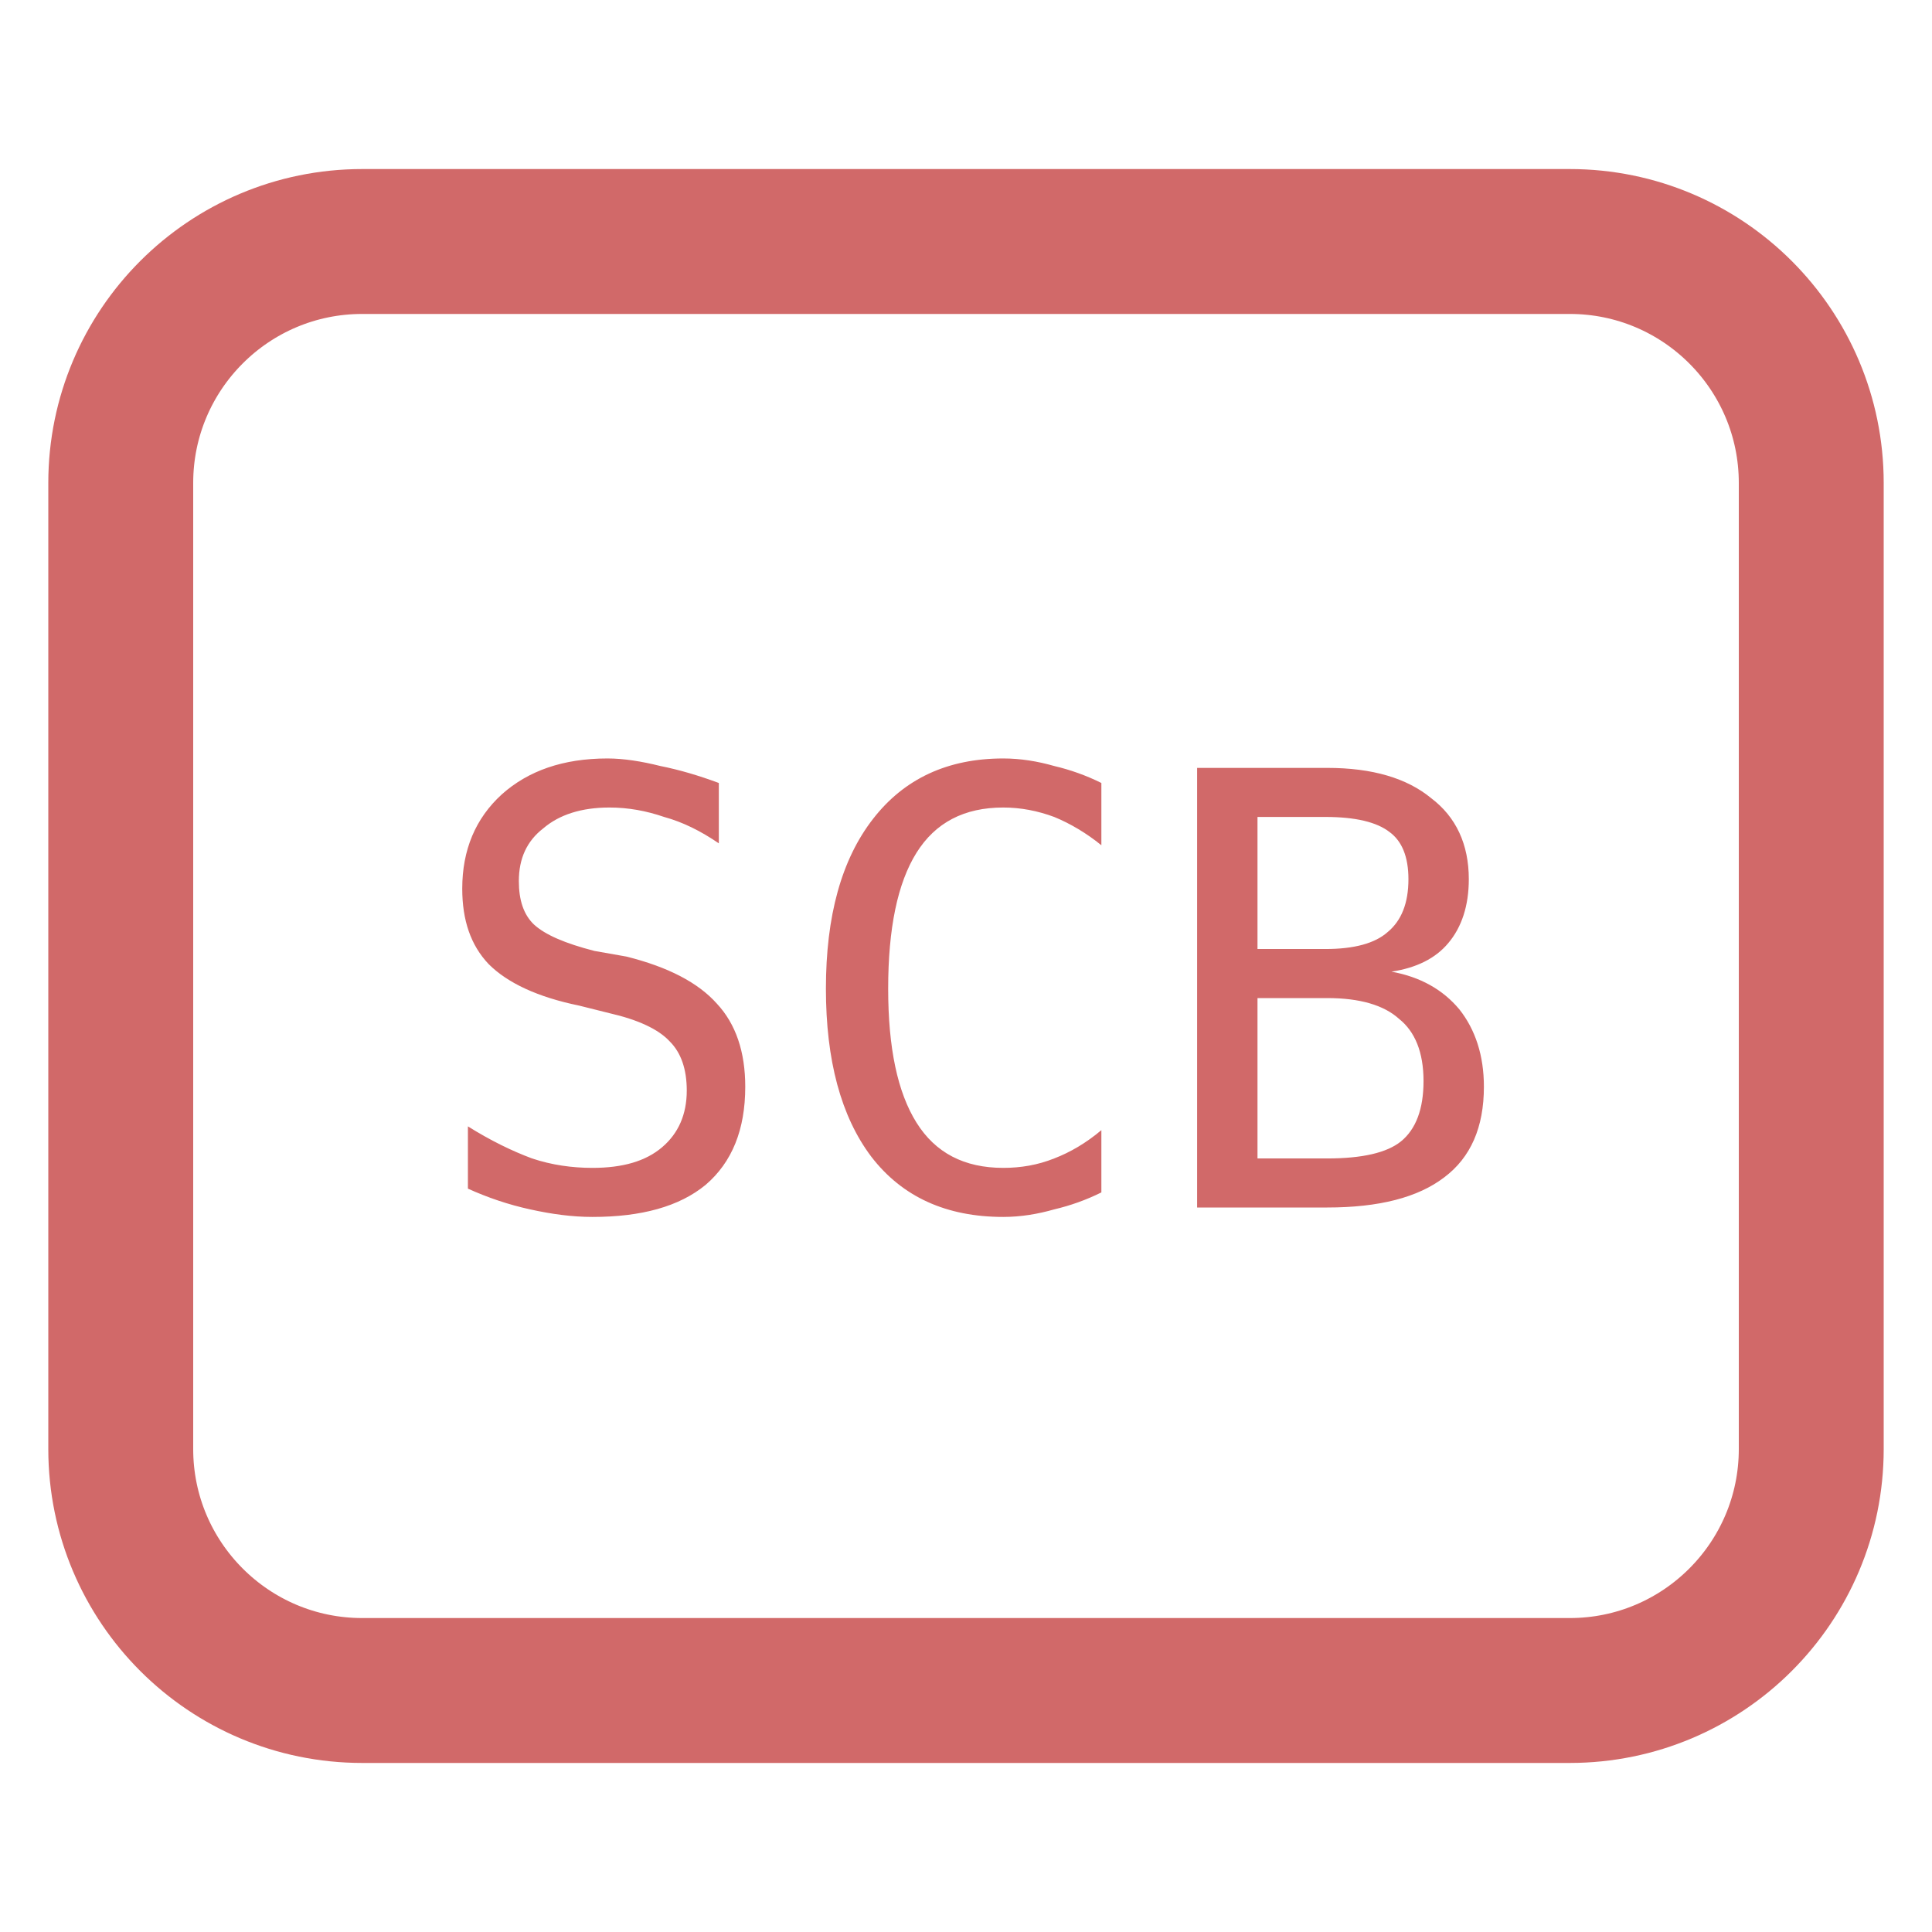
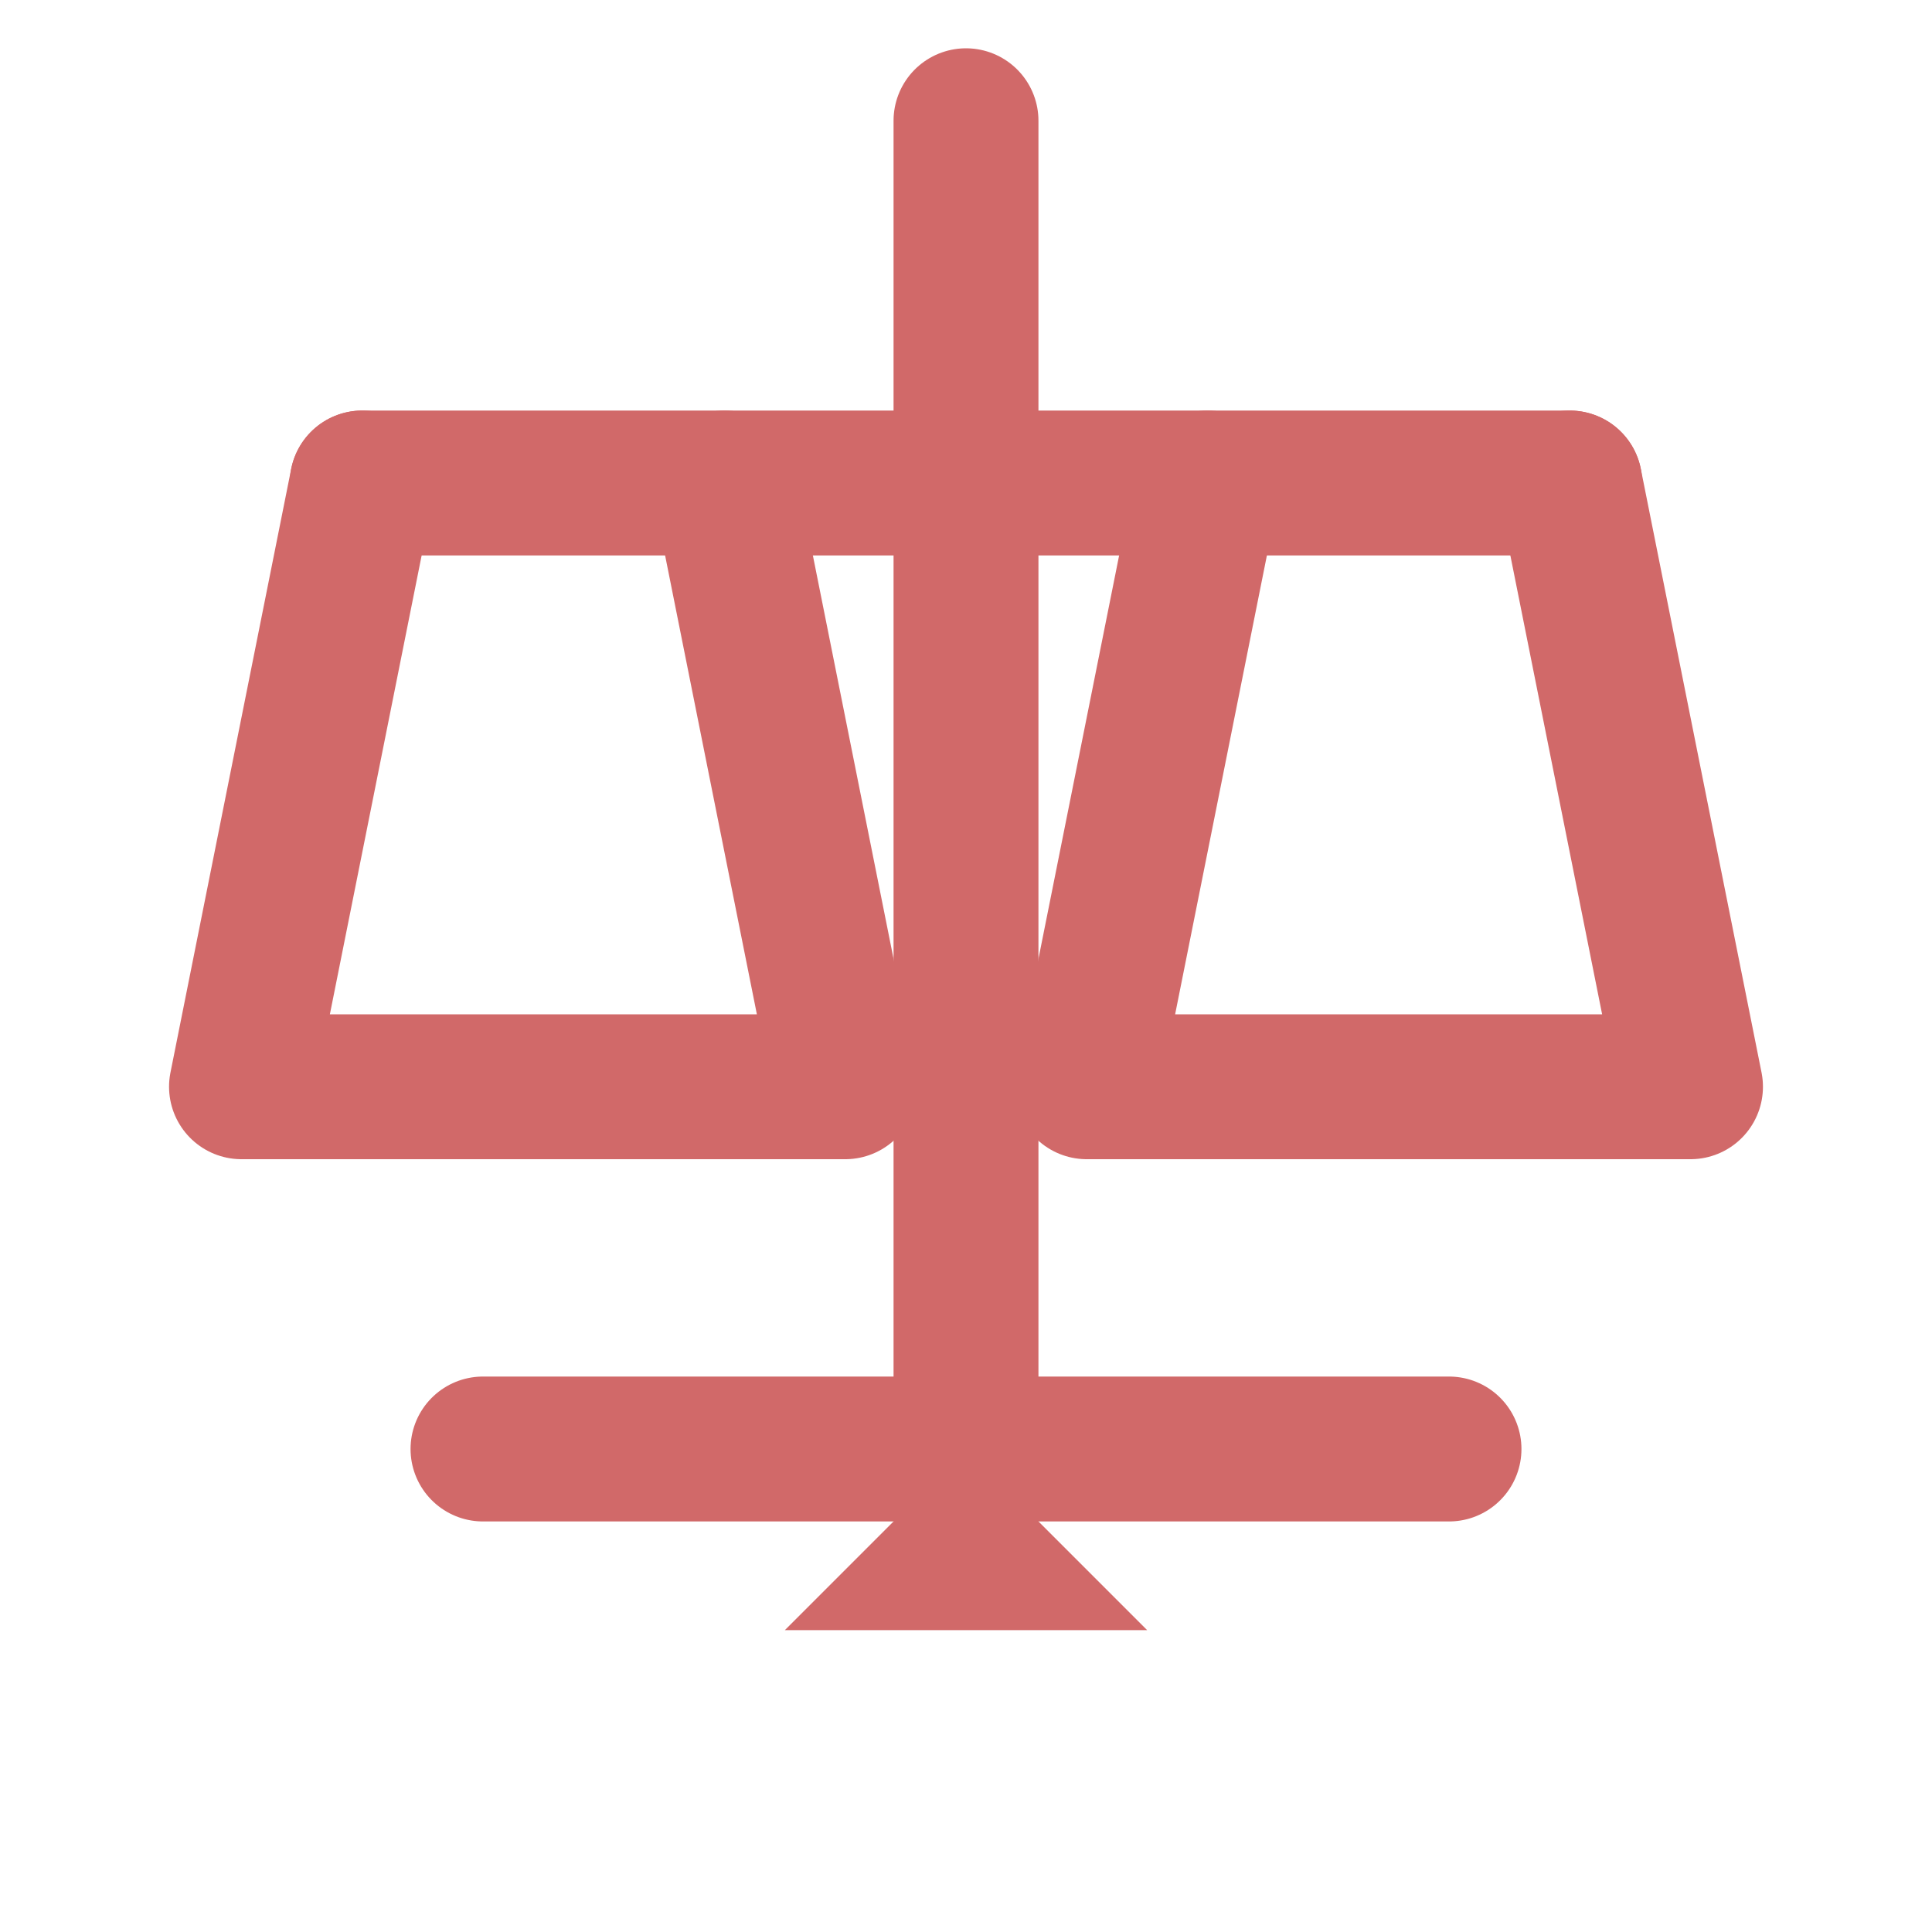
- <svg xmlns="http://www.w3.org/2000/svg" width="16" height="16" viewBox="0 0 16 16" fill="none" stroke="#d16969" stroke-width="1.2">
-   <rect x="1" y="2" width="14" height="12" rx="2" />
-   <text x="8" y="10" text-anchor="middle" font-size="5" fill="#d16969" stroke="none" font-family="monospace">SCB</text>
+ <svg xmlns="http://www.w3.org/2000/svg" width="16" height="16" viewBox="0 0 16 16" fill="none" stroke="#d16969" stroke-width="1.2" stroke-linecap="round" stroke-linejoin="round">
+   <line x1="8" y1="1" x2="8" y2="12" />
+   <line x1="4" y1="12" x2="12" y2="12" />
+   <line x1="3" y1="4" x2="13" y2="4" />
+   <path d="M3 4l-1 5h5l-1-5" />
+   <path d="M10 4l-1 5h5l-1-5" />
+   <polygon points="6.5,13.5 9.5,13.5 8,12" fill="#d16969" stroke="none" />
</svg>
